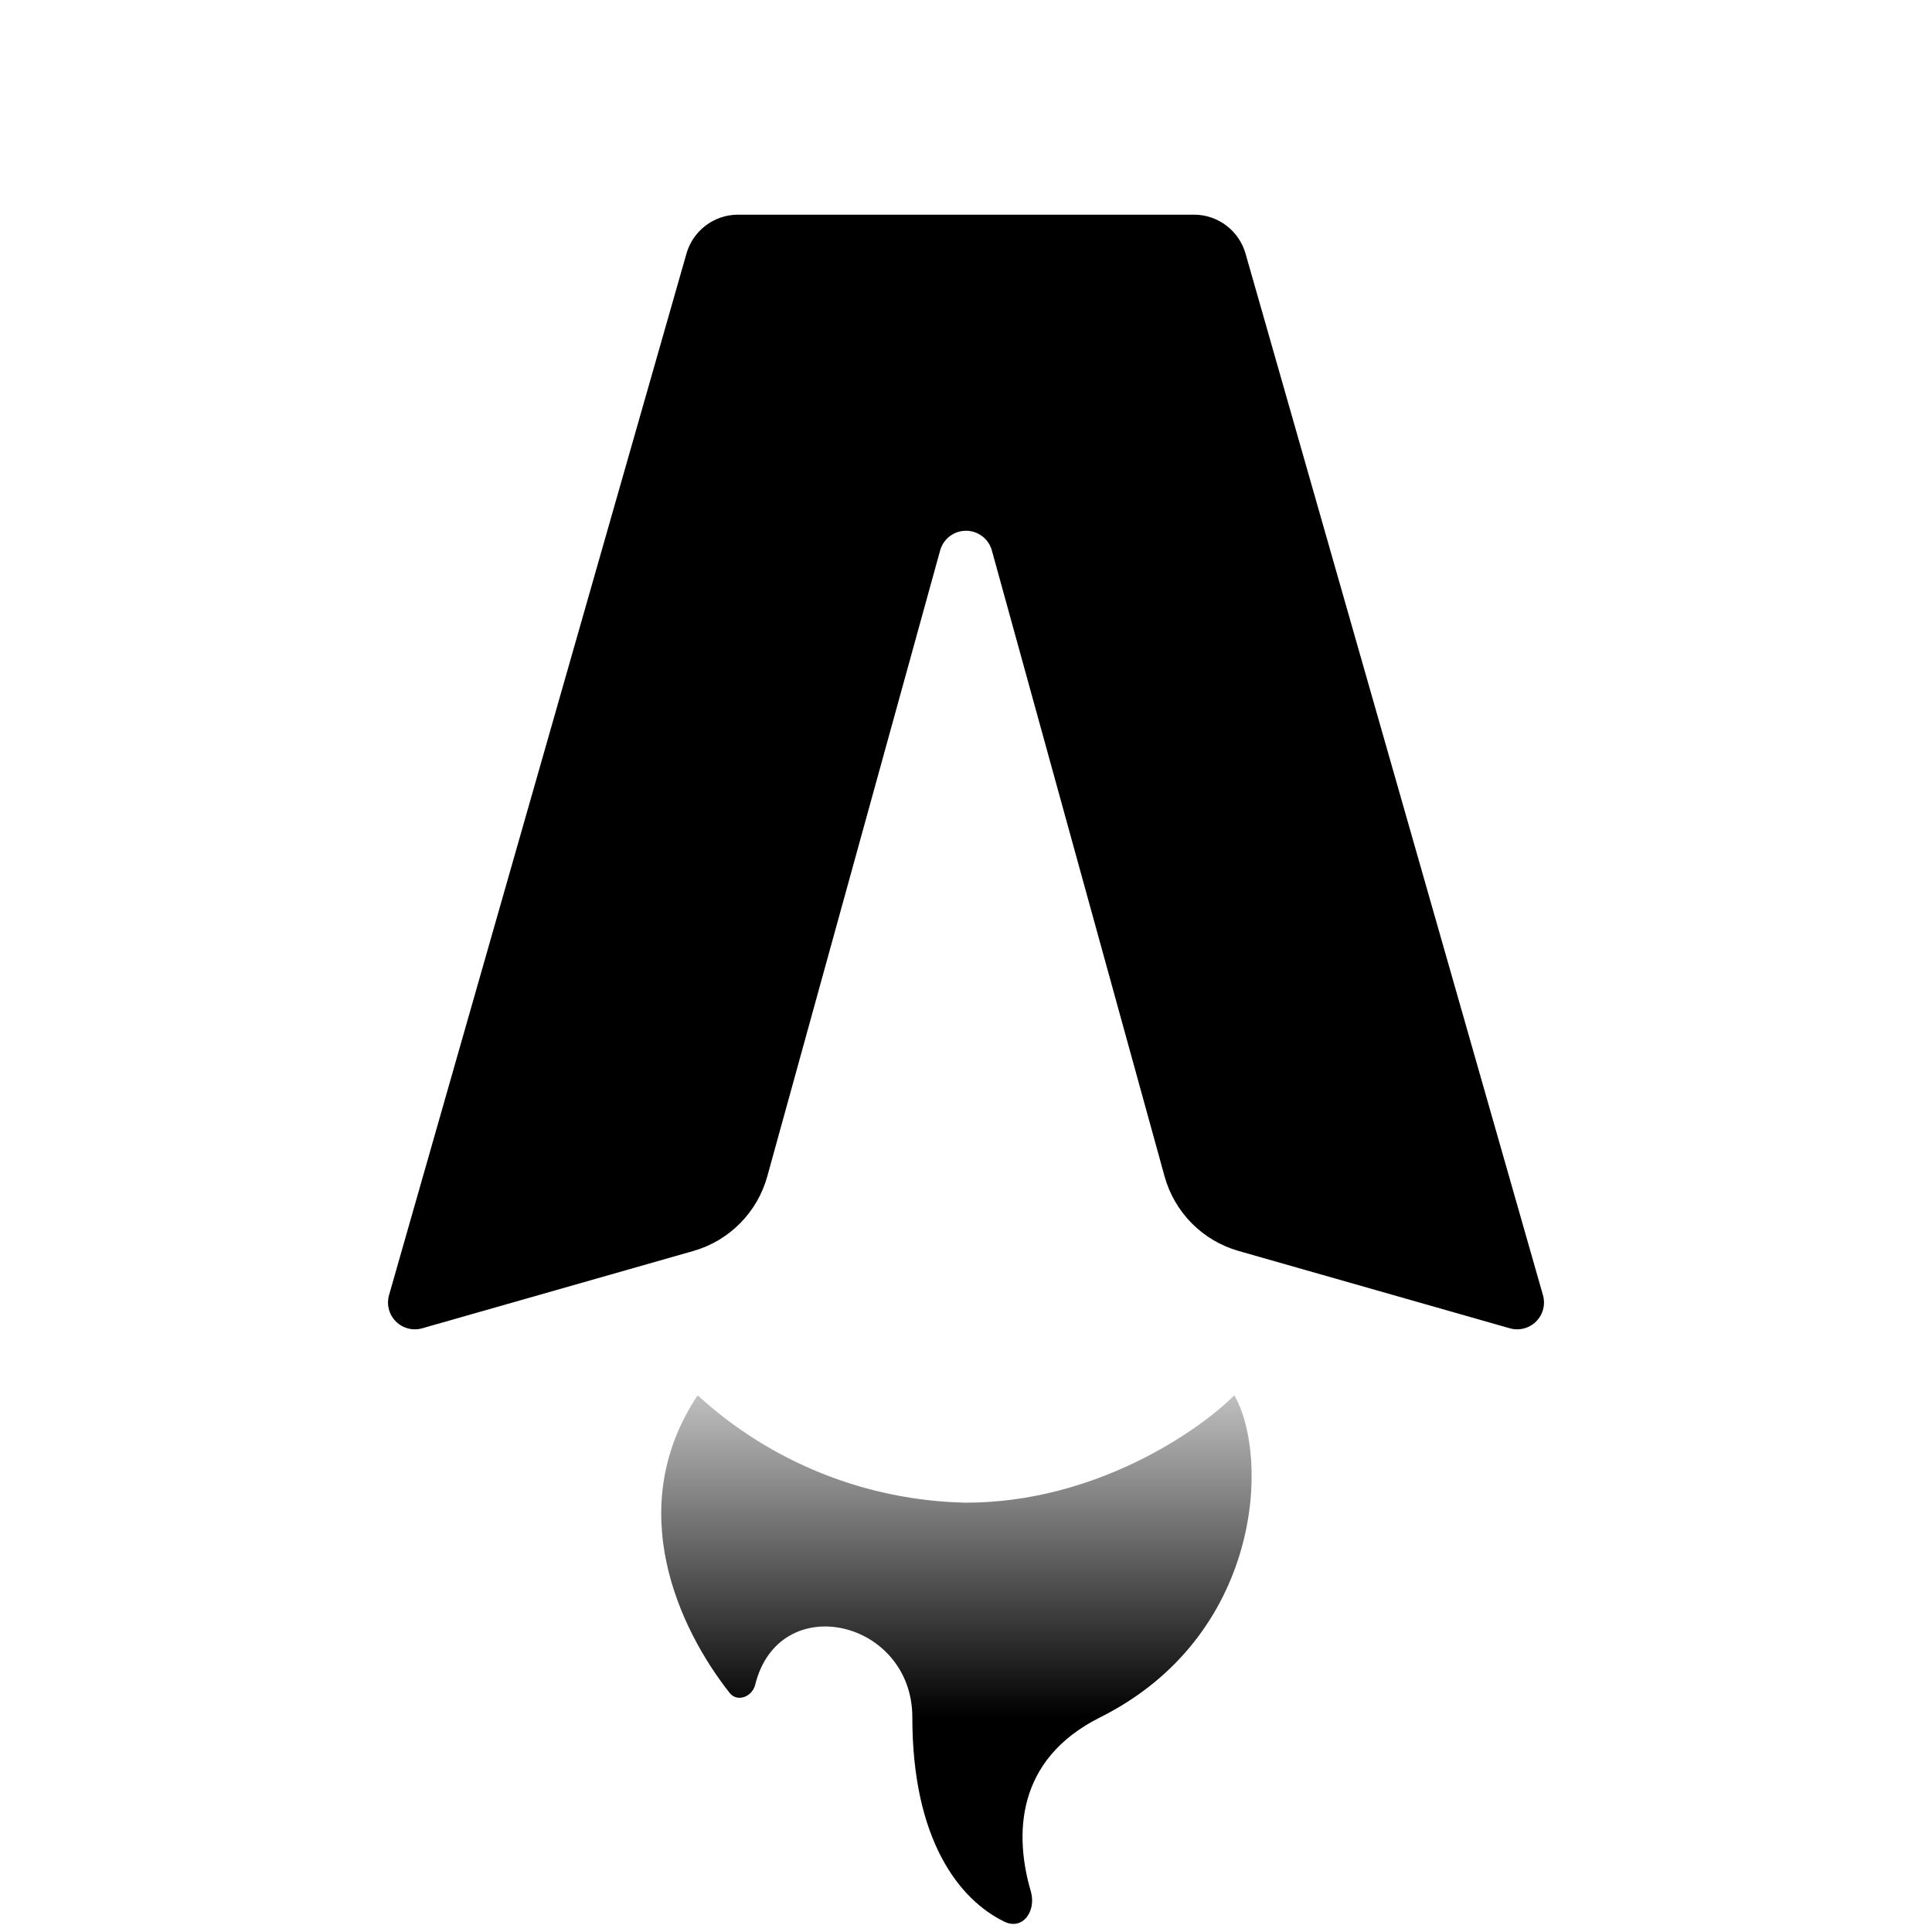
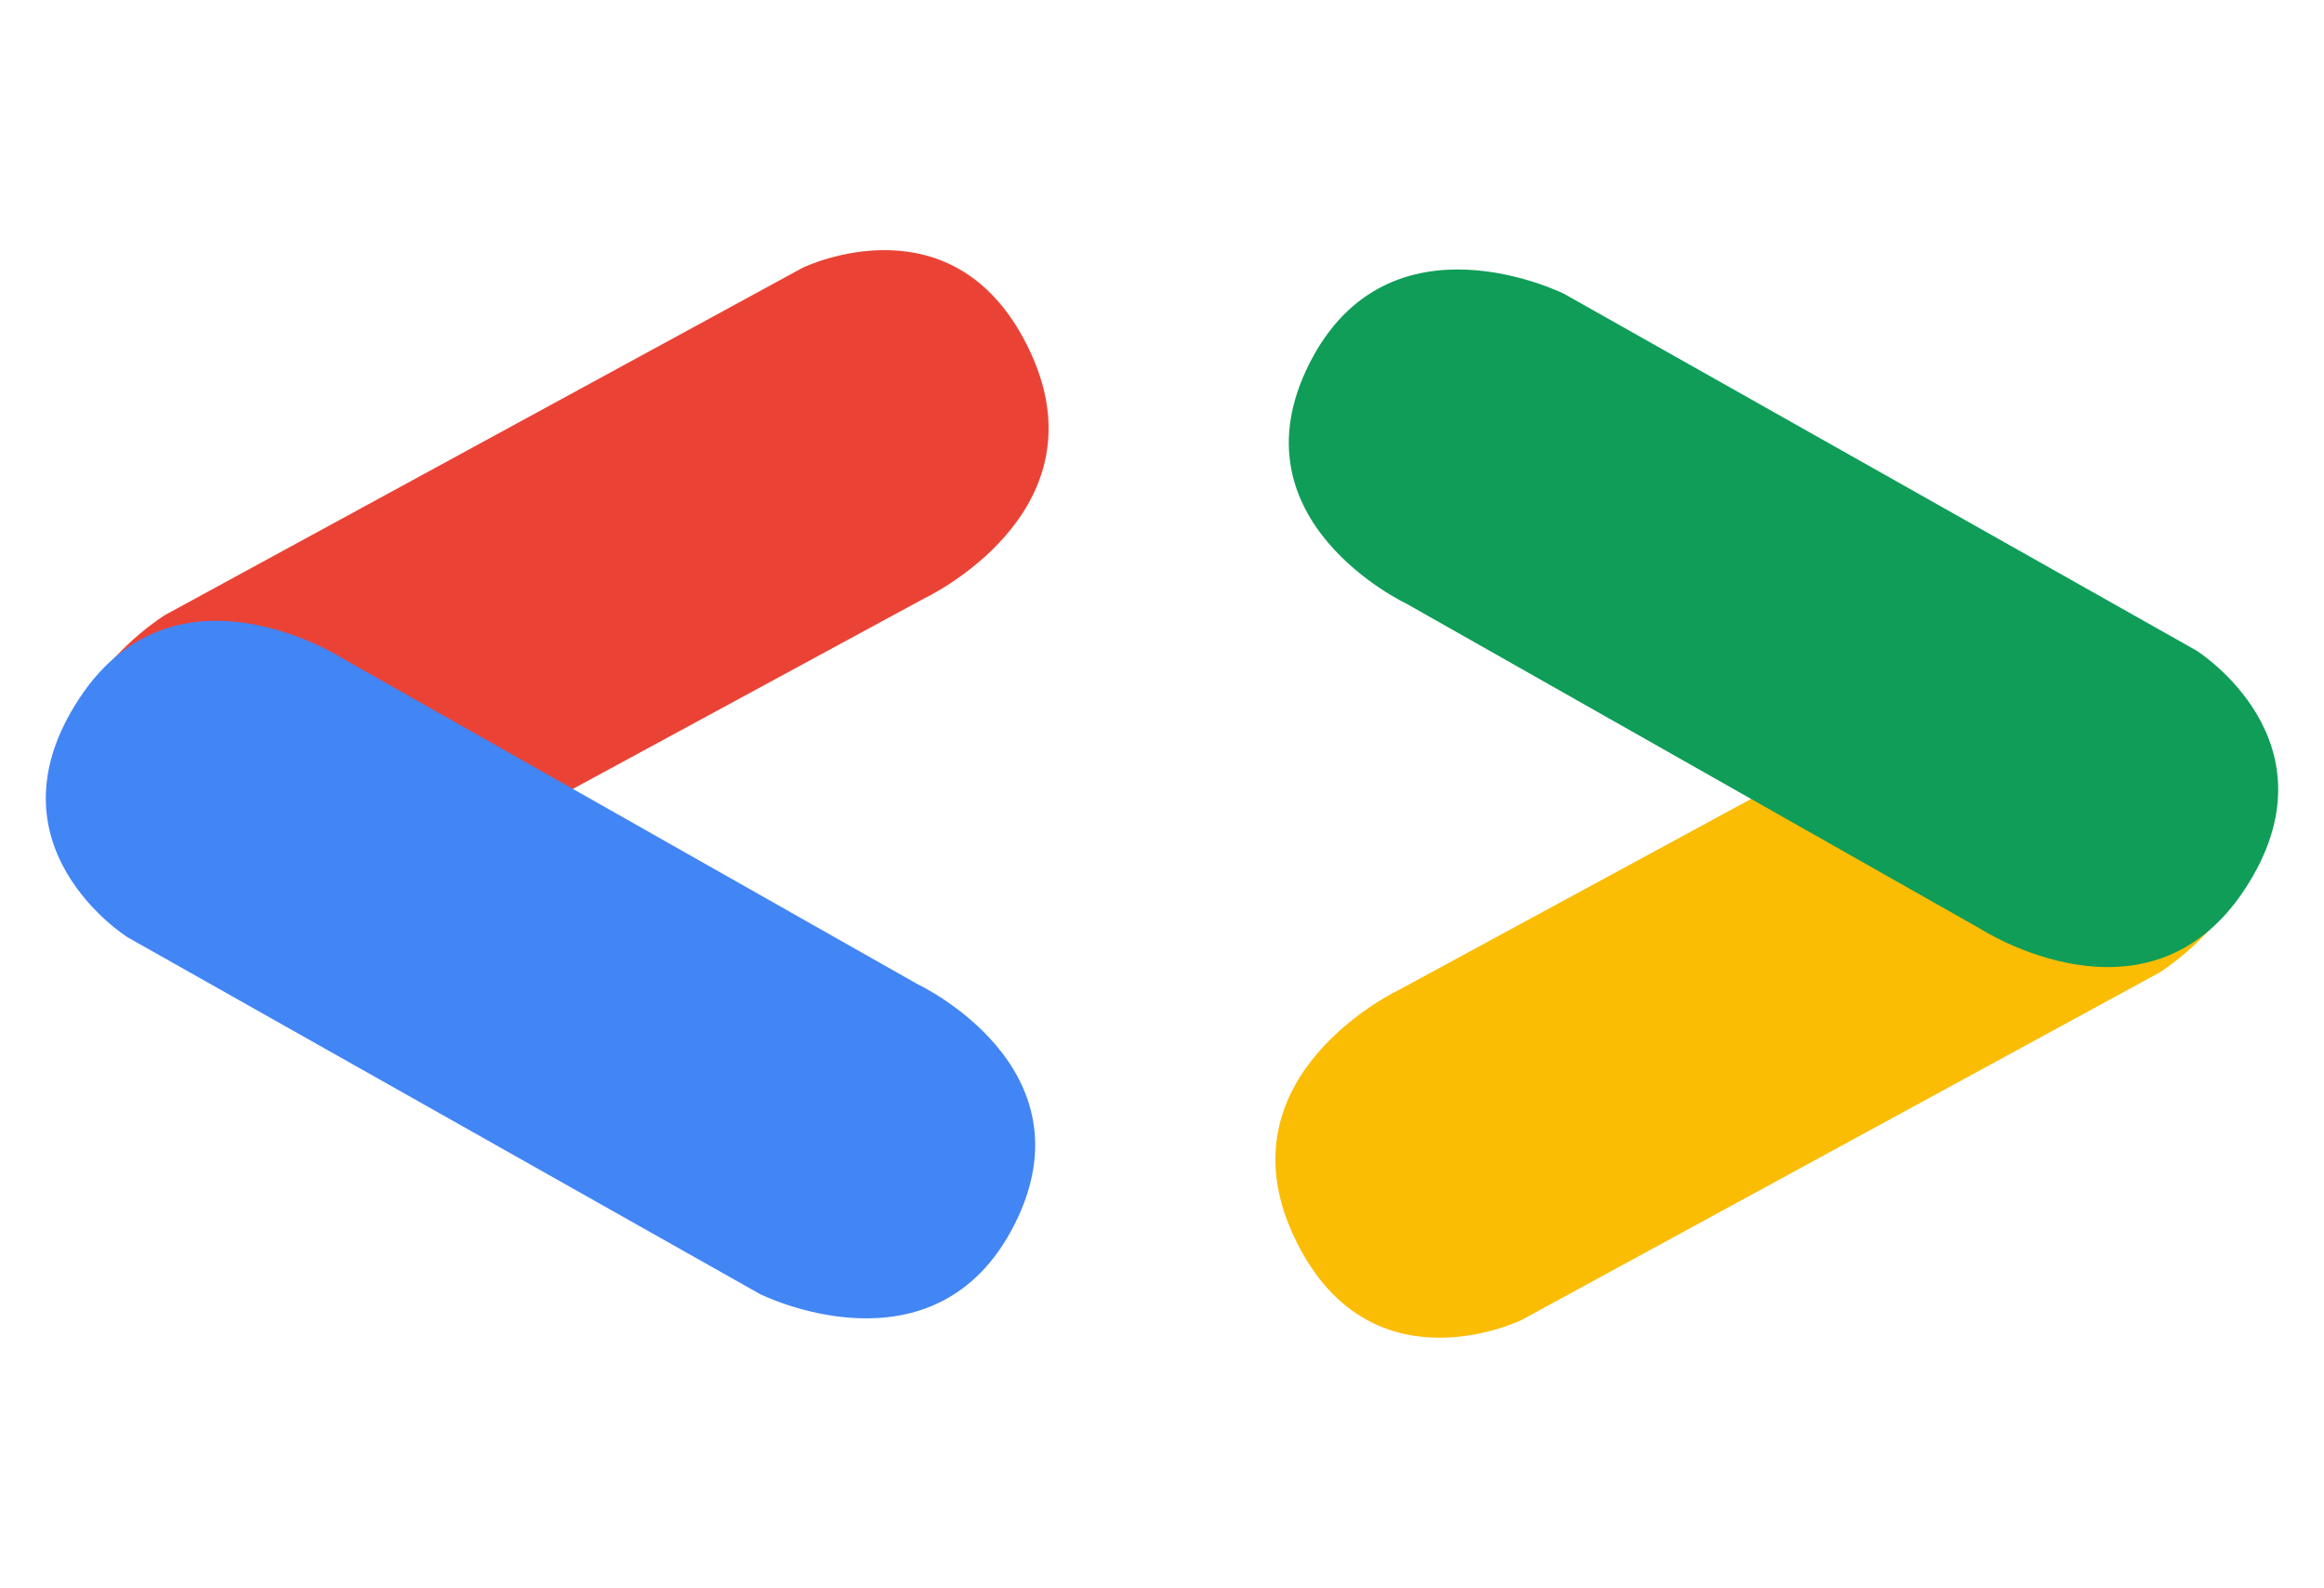
- <svg xmlns="http://www.w3.org/2000/svg" fill="none" viewBox="0 0 36 36">
-   <path fill="#000" d="M22.25 4h-8.5a1 1 0 0 0-.96.73l-5.54 19.4a.5.5 0 0 0 .62.62l5.05-1.44a2 2 0 0 0 1.38-1.4l3.22-11.66a.5.5 0 0 1 .96 0l3.22 11.67a2 2 0 0 0 1.38 1.39l5.05 1.44a.5.5 0 0 0 .62-.62l-5.54-19.4a1 1 0 0 0-.96-.73Z" />
-   <path fill="url(#gradient)" d="M18 28a7.63 7.63 0 0 1-5-2c-1.4 2.1-.35 4.35.6 5.55.14.17.41.07.47-.15.44-1.8 2.93-1.22 2.93.6 0 2.28.87 3.4 1.72 3.81.34.16.59-.2.49-.56-.31-1.05-.29-2.46 1.29-3.25 3-1.5 3.17-4.83 2.5-6-.67.67-2.6 2-5 2Z" />
-   <defs>
-     <linearGradient id="gradient" x1="16" x2="16" y1="32" y2="24" gradientUnits="userSpaceOnUse">
-       <stop stop-color="#000" />
-       <stop offset="1" stop-color="#000" stop-opacity="0" />
-     </linearGradient>
-   </defs>
-   <style>
-     @media (prefers-color-scheme:dark){:root{filter:invert(100%)}}
-   </style>
+ <svg xmlns="http://www.w3.org/2000/svg" width="267.365" height="182.645" viewBox="0 0 267.365 182.645">
+   <g id="Grupo_6" data-name="Grupo 6" transform="translate(-103.08 -420.502)">
+     <g id="Grupo_4" data-name="Grupo 4" transform="translate(2)">
+       <path id="Caminho_6" data-name="Caminho 6" d="M3572.769,3039.322s-16.751-10.472-5.575-27.468,30.407-4.553,30.407-4.553l66.05,37.415s20.3,9.5,11.156,27.609-29.3,8.026-29.3,8.026Z" transform="matrix(-0.53, 0.848, -0.848, -0.53, 4664.342, -967.57)" fill="#ea4335" />
+       <path id="Caminho_5" data-name="Caminho 5" d="M3572.769,3039.322s-16.751-10.472-5.575-27.468,30.407-4.553,30.407-4.553l66.05,37.415s20.3,9.5,11.156,27.609-29.3,8.026-29.3,8.026Z" transform="translate(-3457 -2511)" fill="#4285f4" />
+     </g>
+     <g id="Grupo_5" data-name="Grupo 5" transform="translate(471.524 1023.65) rotate(180)">
+       <path id="Caminho_6-2" data-name="Caminho 6" d="M3572.769,3039.322s-16.751-10.472-5.575-27.468,30.407-4.553,30.407-4.553l66.05,37.415s20.3,9.5,11.156,27.609-29.3,8.026-29.3,8.026Z" transform="matrix(-0.53, 0.848, -0.848, -0.53, 4664.342, -967.57)" fill="#fbbc04" />
+       <path id="Caminho_5-2" data-name="Caminho 5" d="M3572.769,3039.322s-16.751-10.472-5.575-27.468,30.407-4.553,30.407-4.553l66.05,37.415s20.3,9.5,11.156,27.609-29.3,8.026-29.3,8.026Z" transform="translate(-3457 -2511)" fill="#0f9d58" />
+     </g>
+   </g>
</svg>
